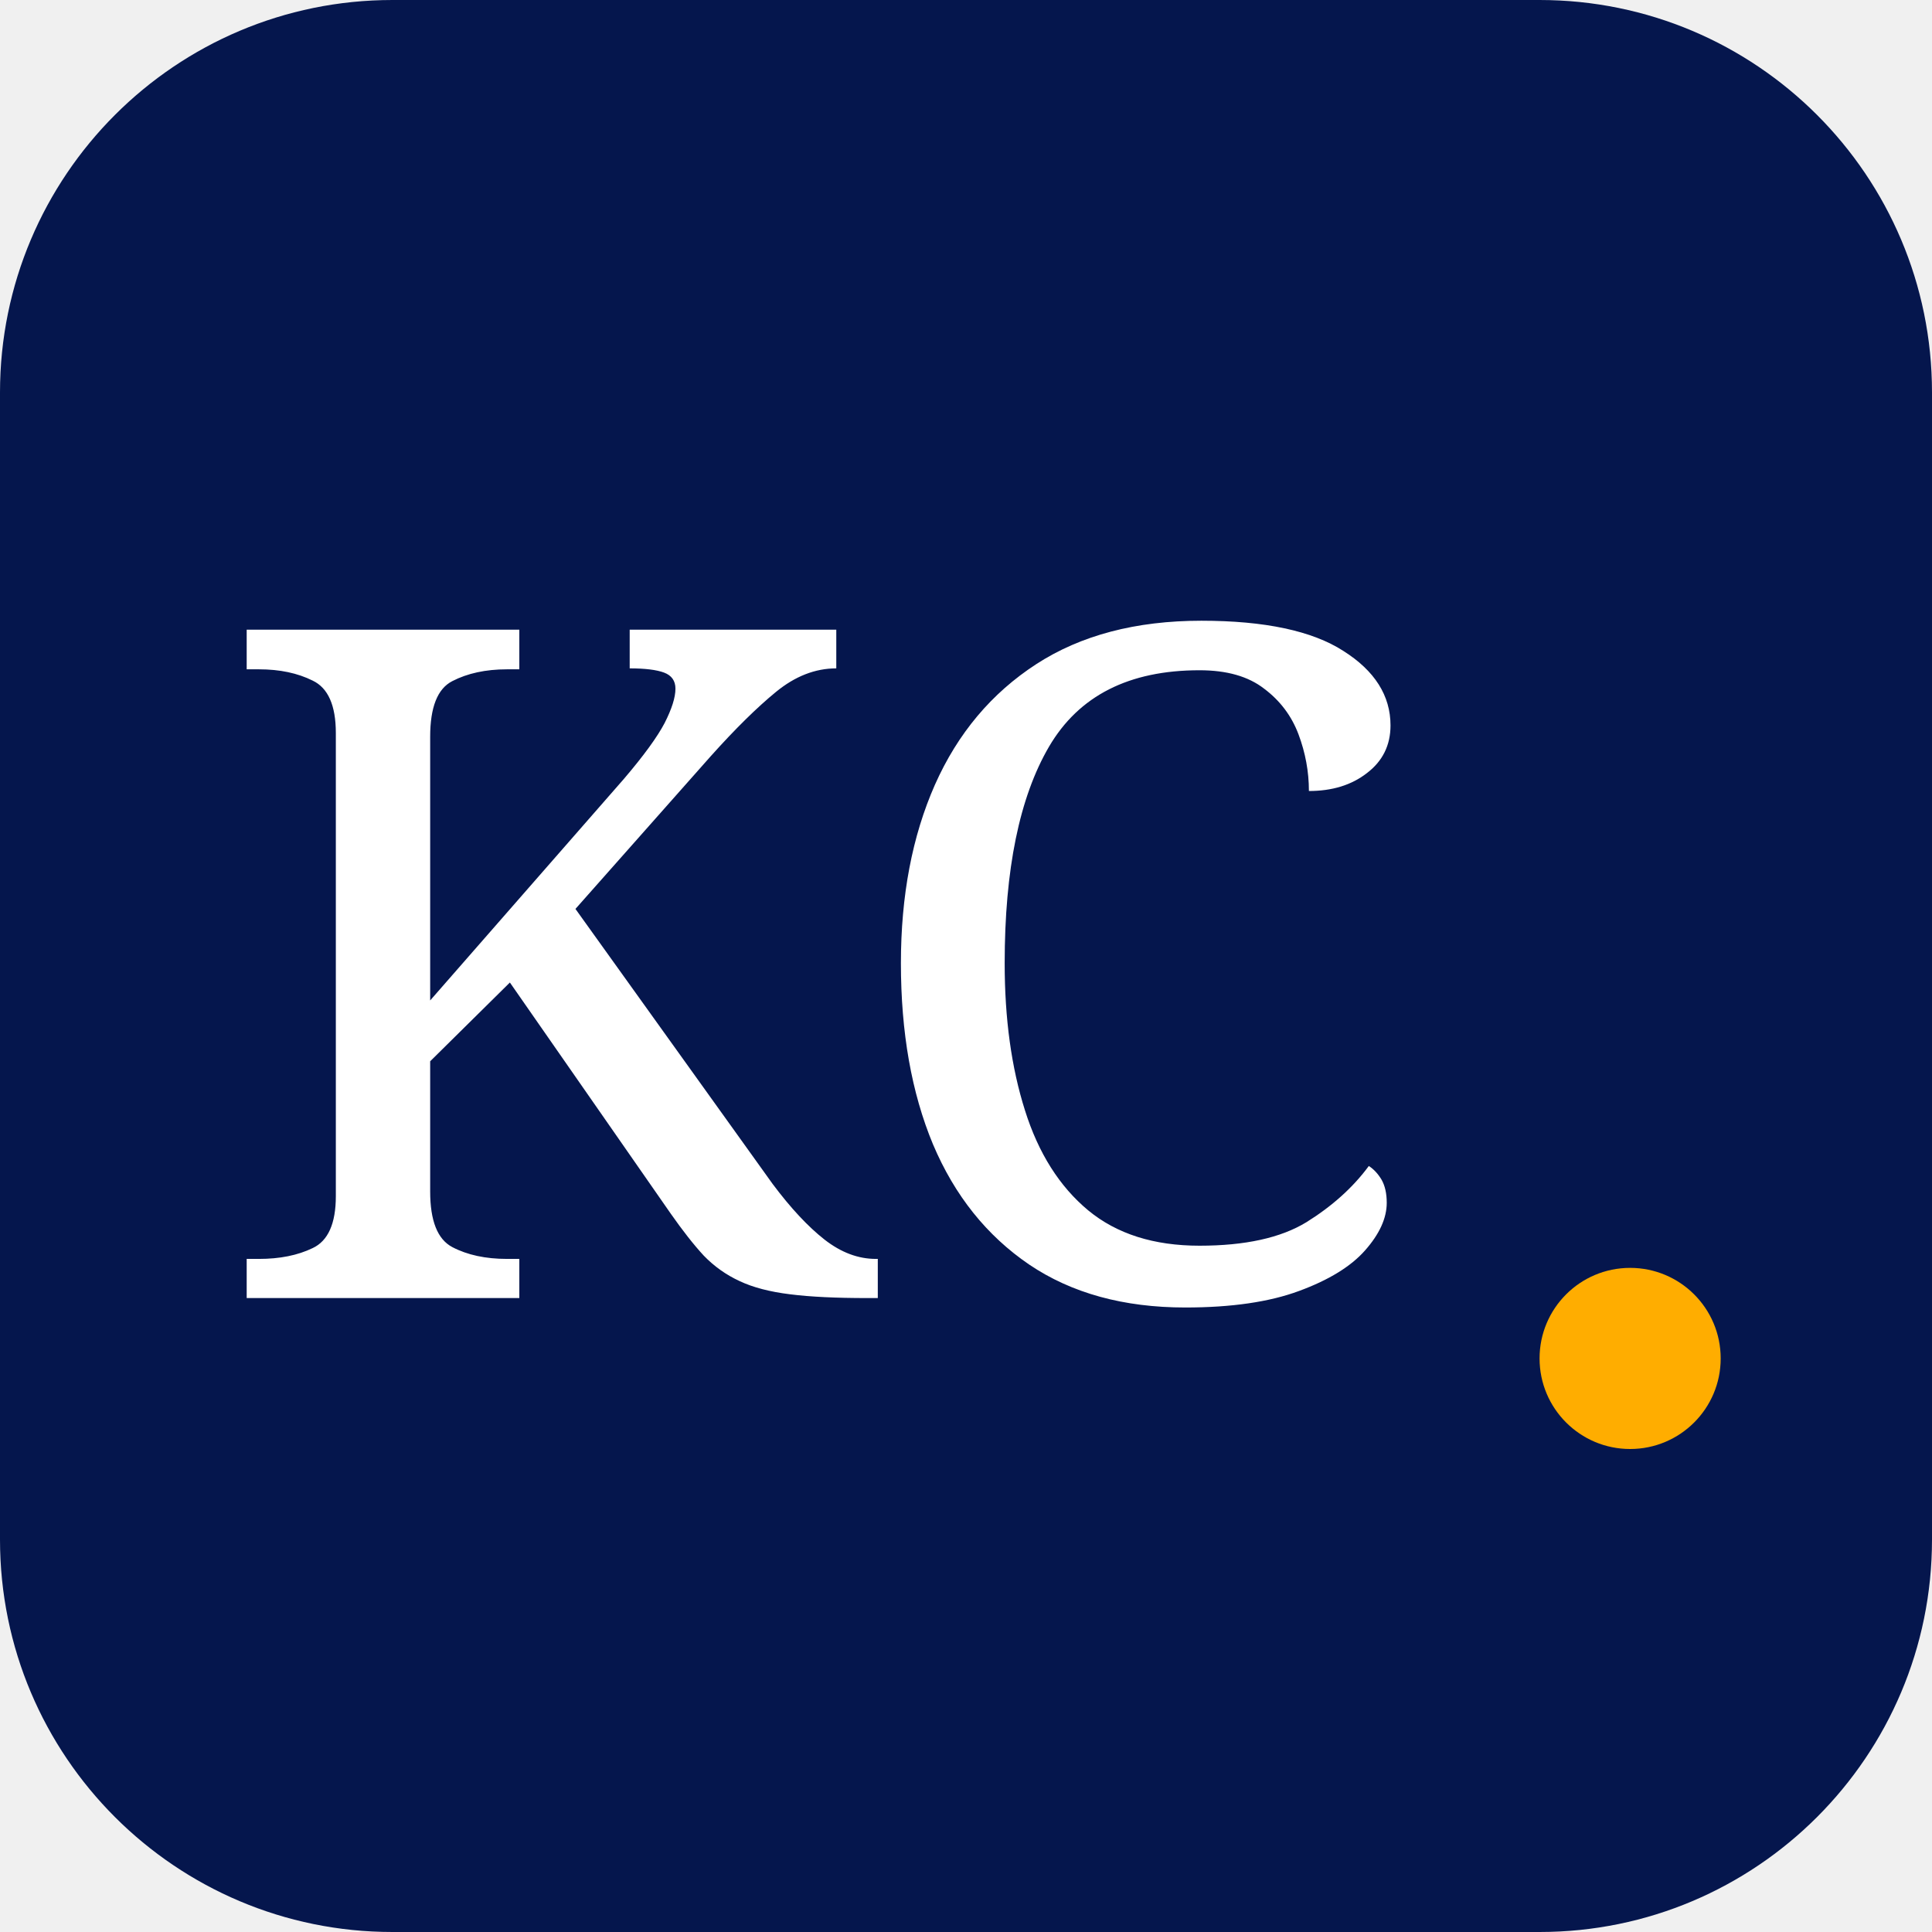
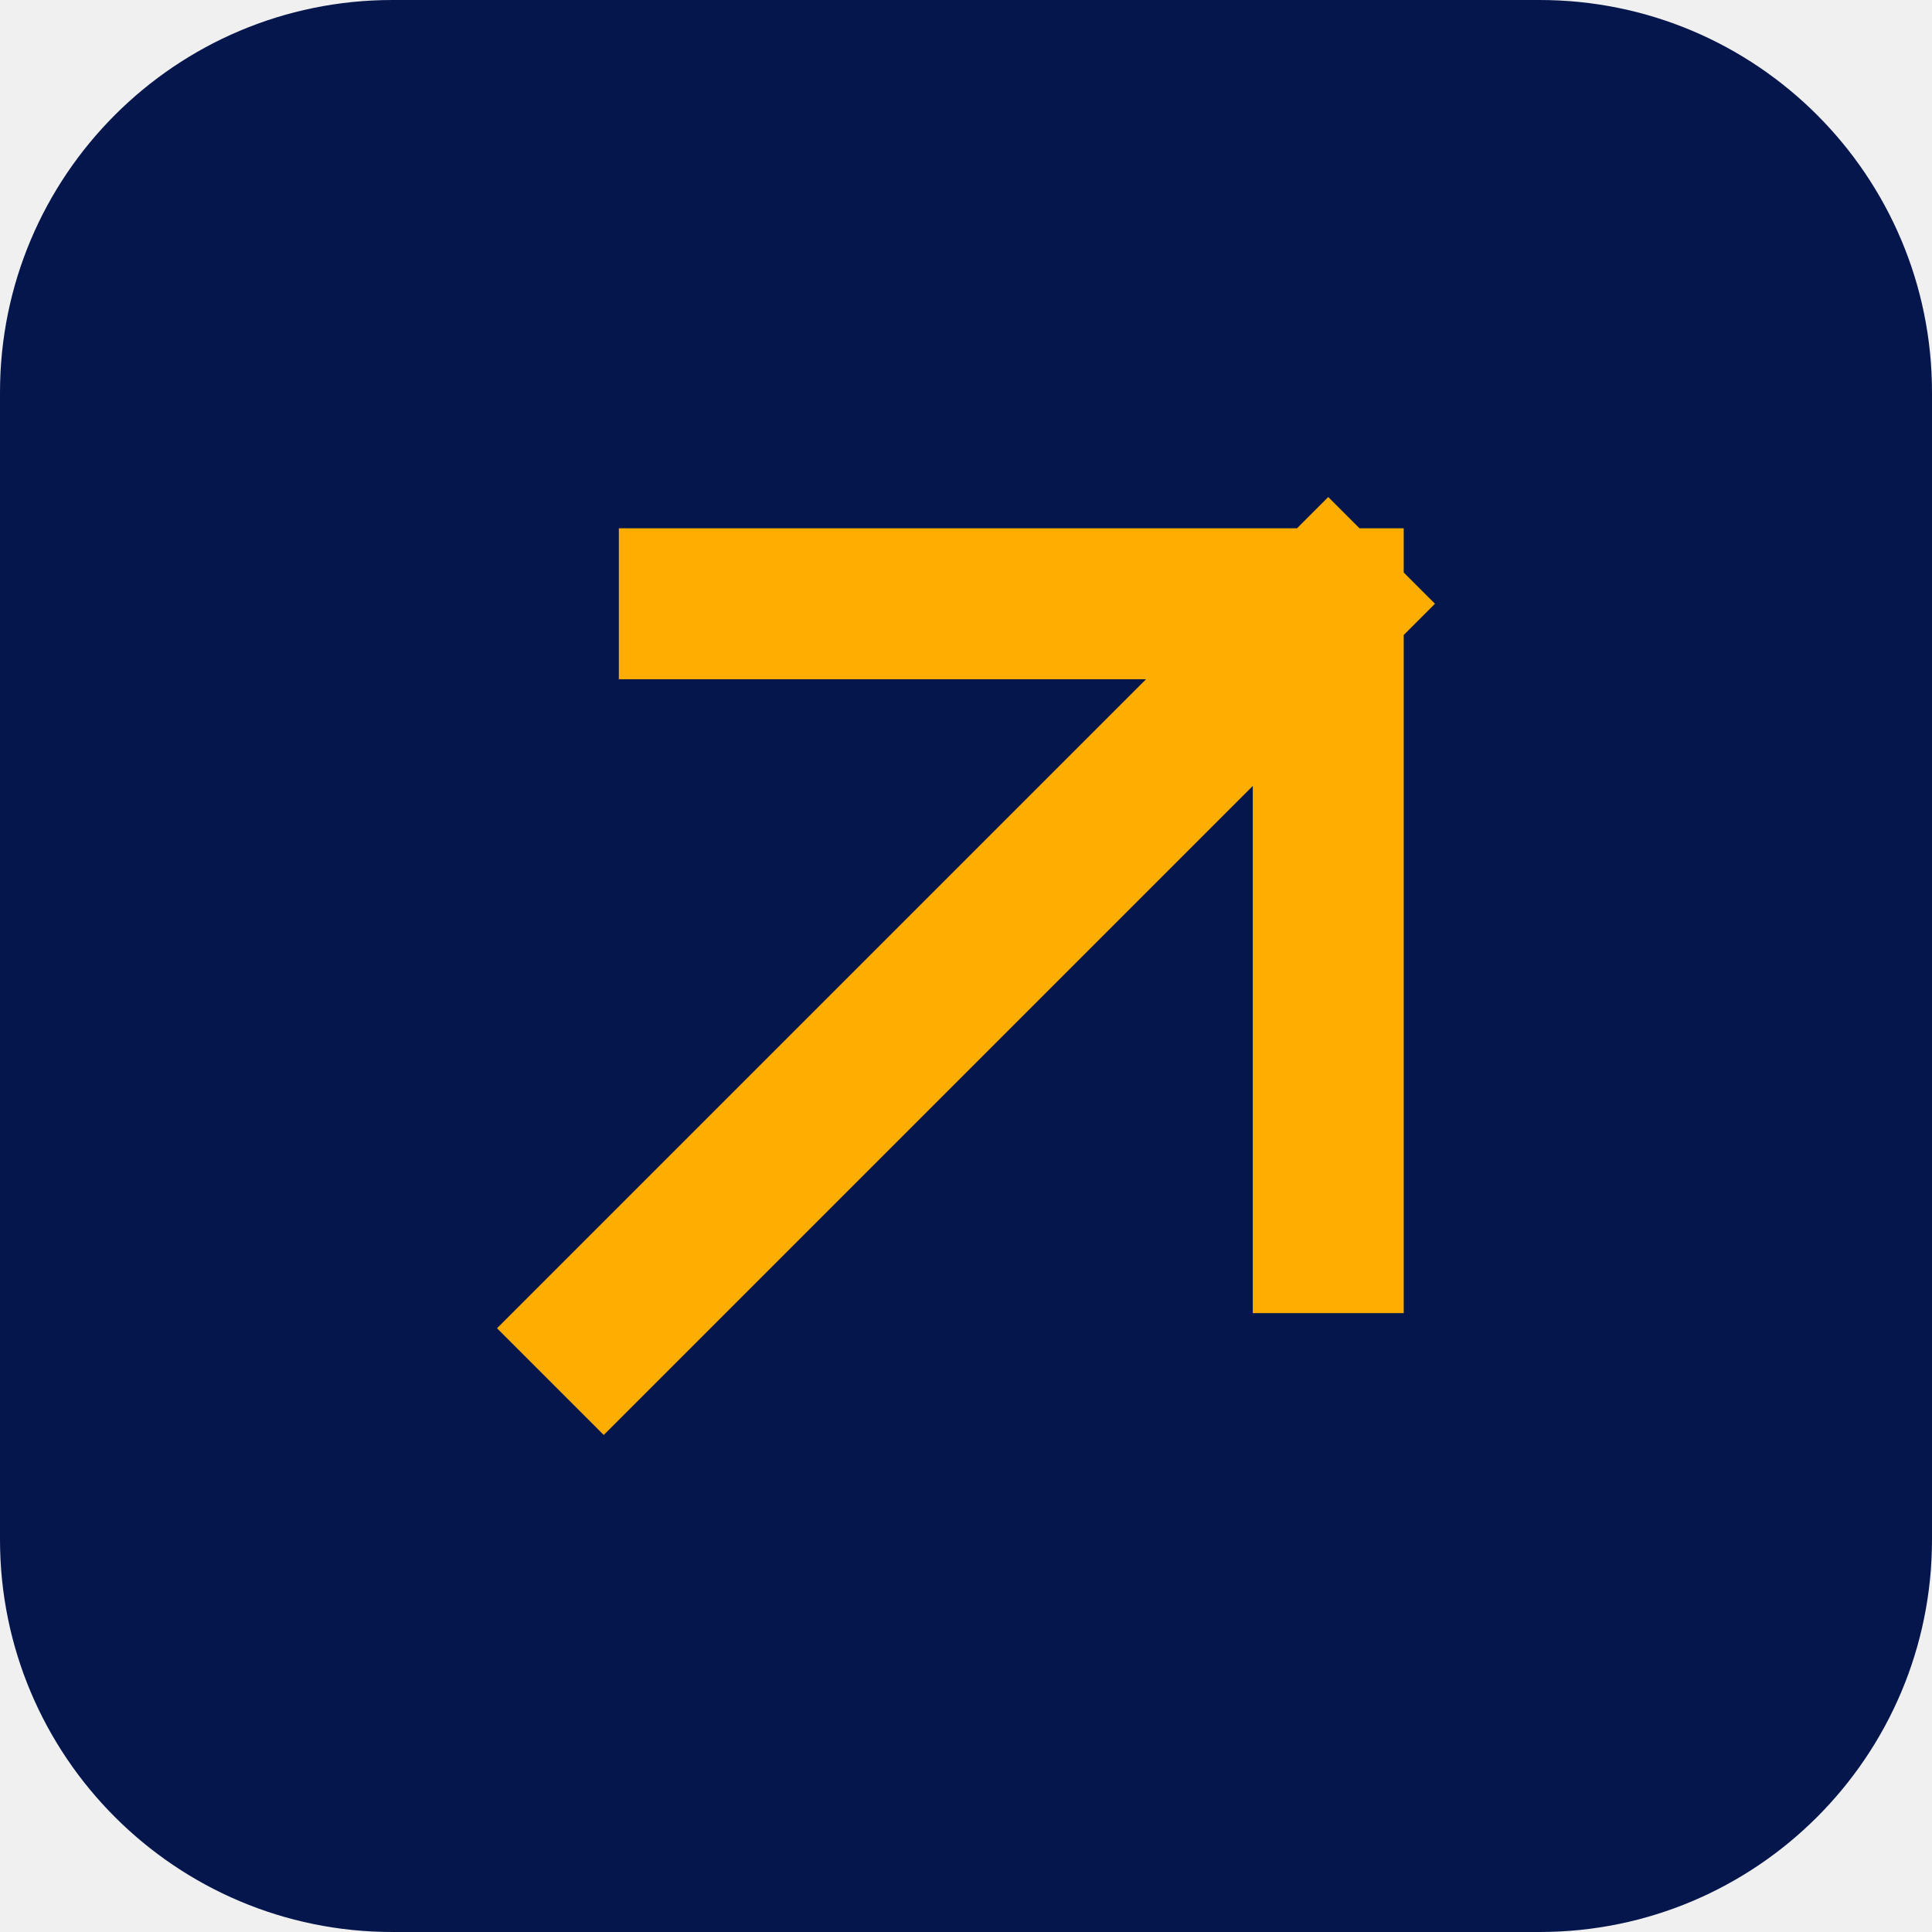
<svg xmlns="http://www.w3.org/2000/svg" viewBox="0 0 64 64">
  <rect width="64" height="64" rx="13" fill="#05164D" />
-   <text x="7" y="43" font-family="Georgia,serif" font-size="31" fill="#ffffff">KC</text>
-   <circle cx="54" cy="45" r="3" fill="#FFAD00" />
+   <path d="M20 44 44 20M23 20h21v21" fill="none" stroke="#FFAD00" stroke-width="5" stroke-linecap="square" stroke-linejoin="miter" />
</svg>
